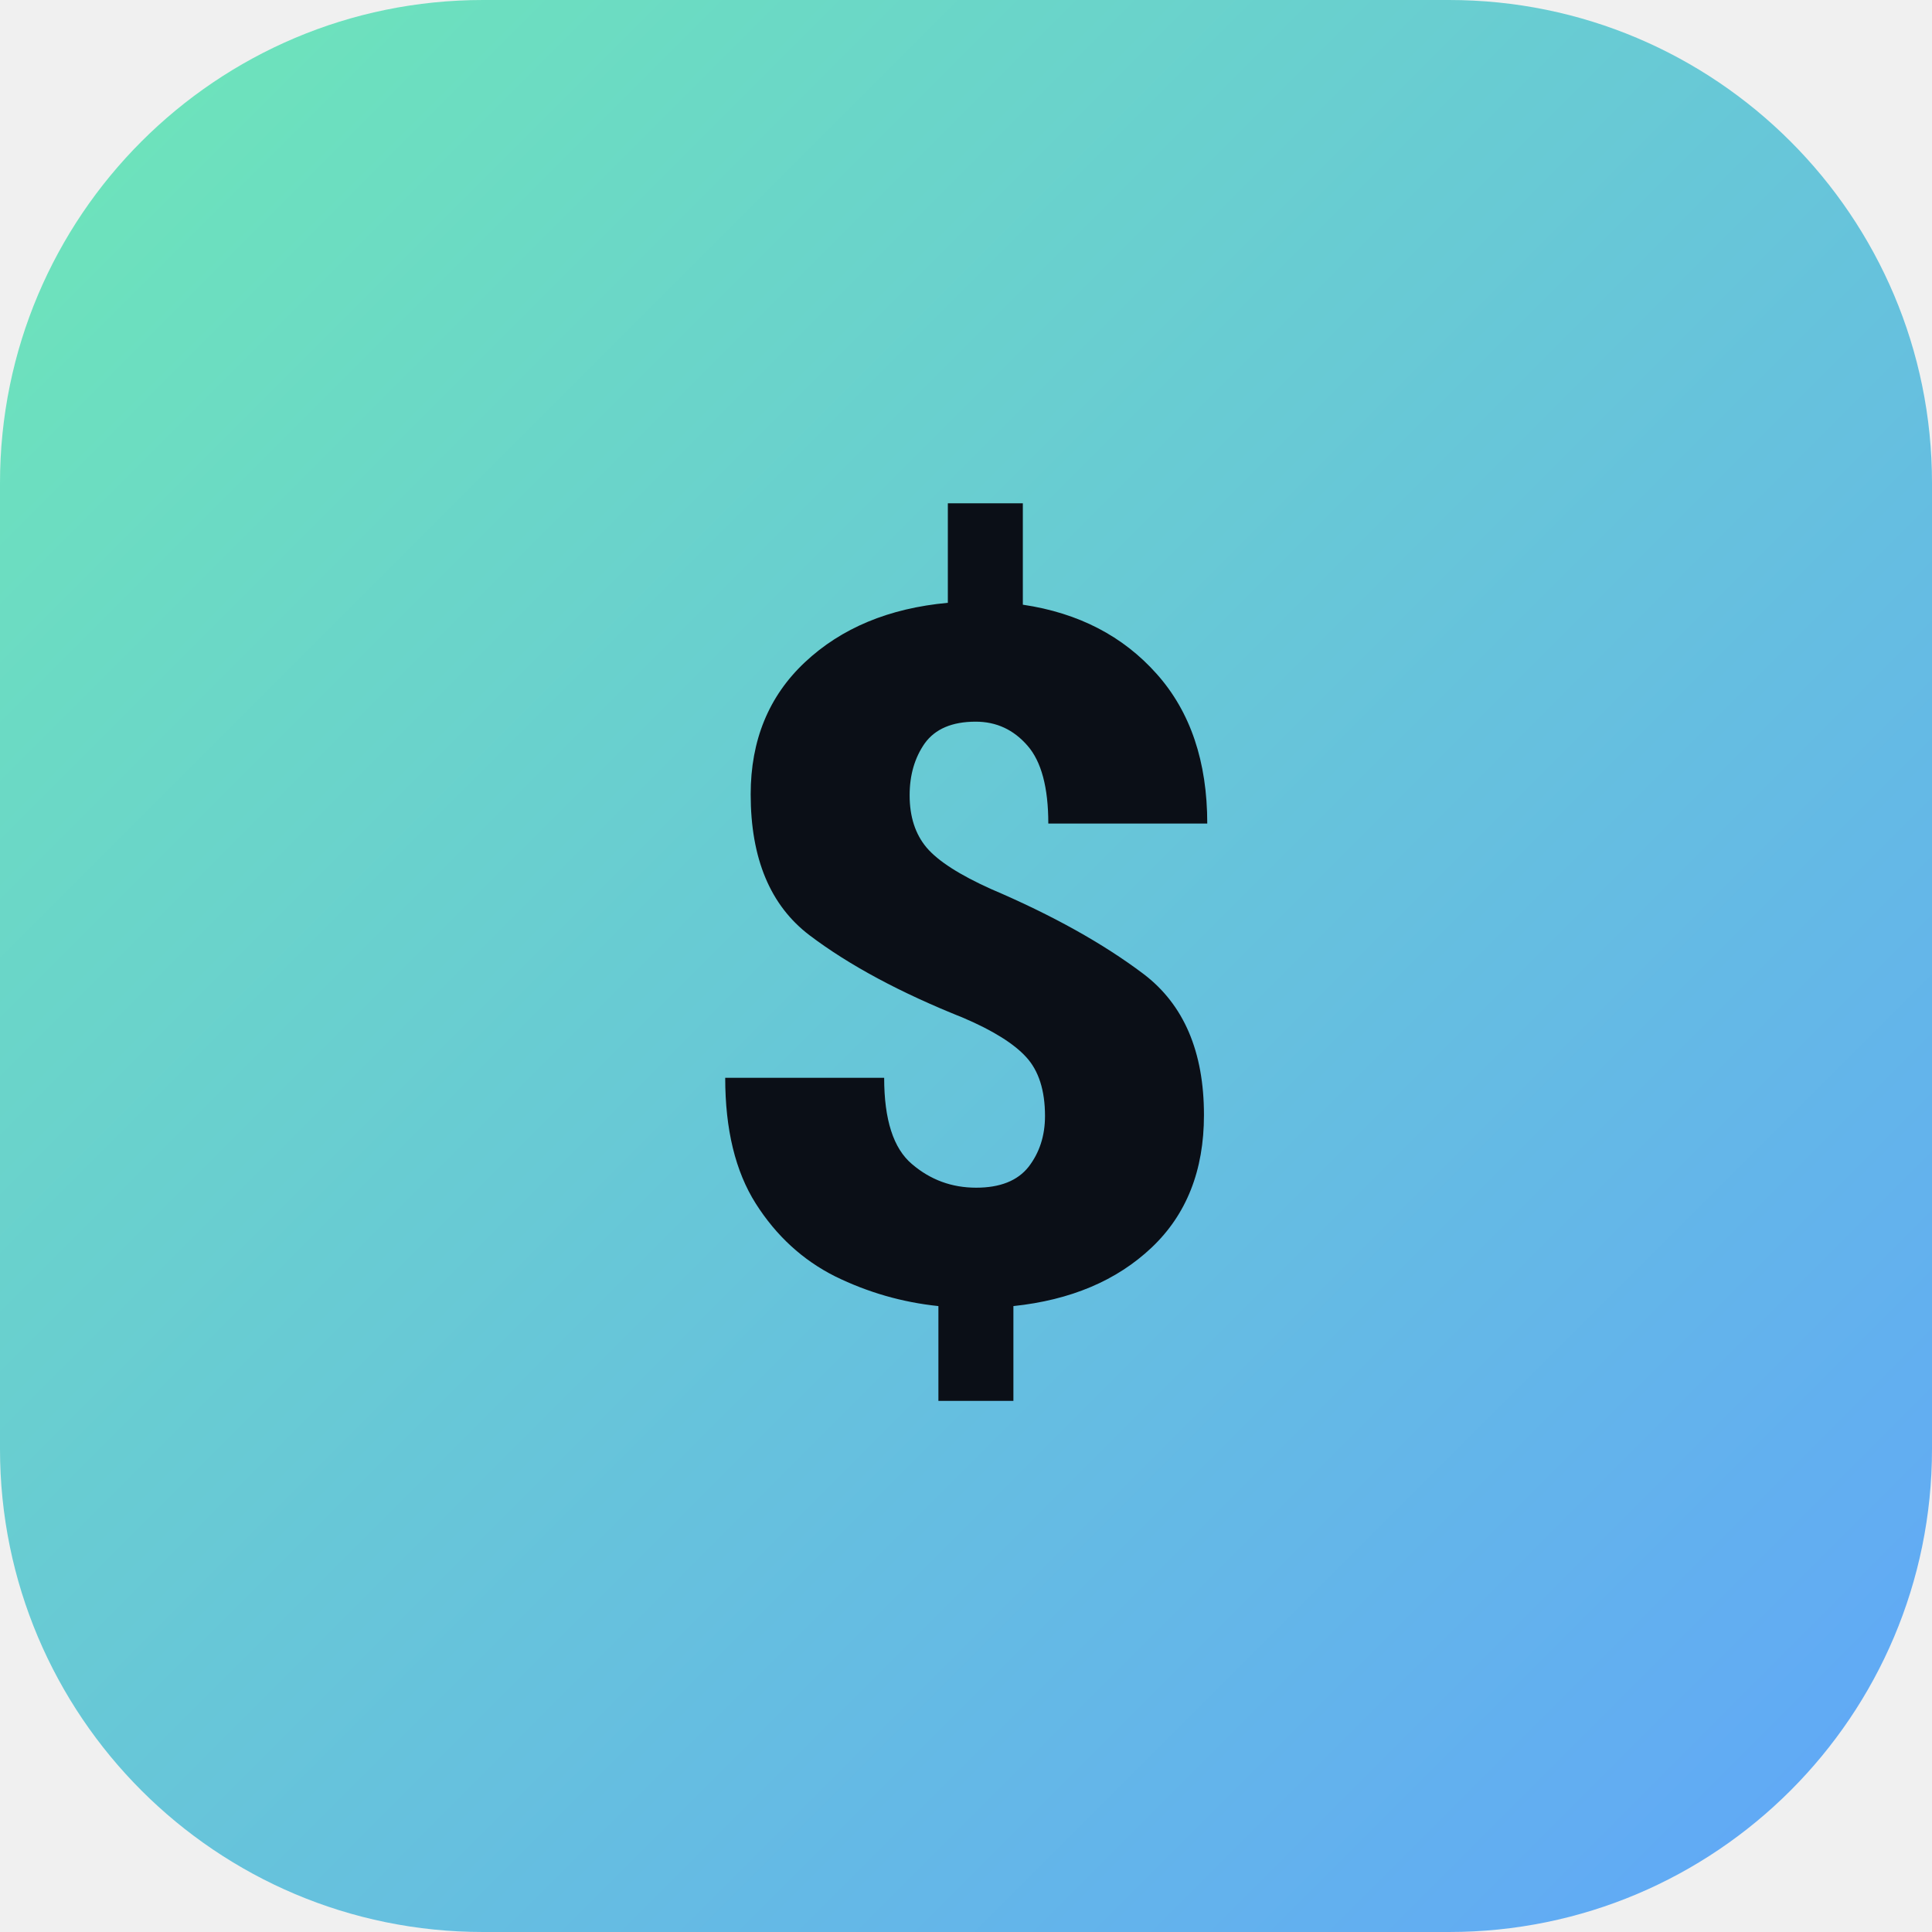
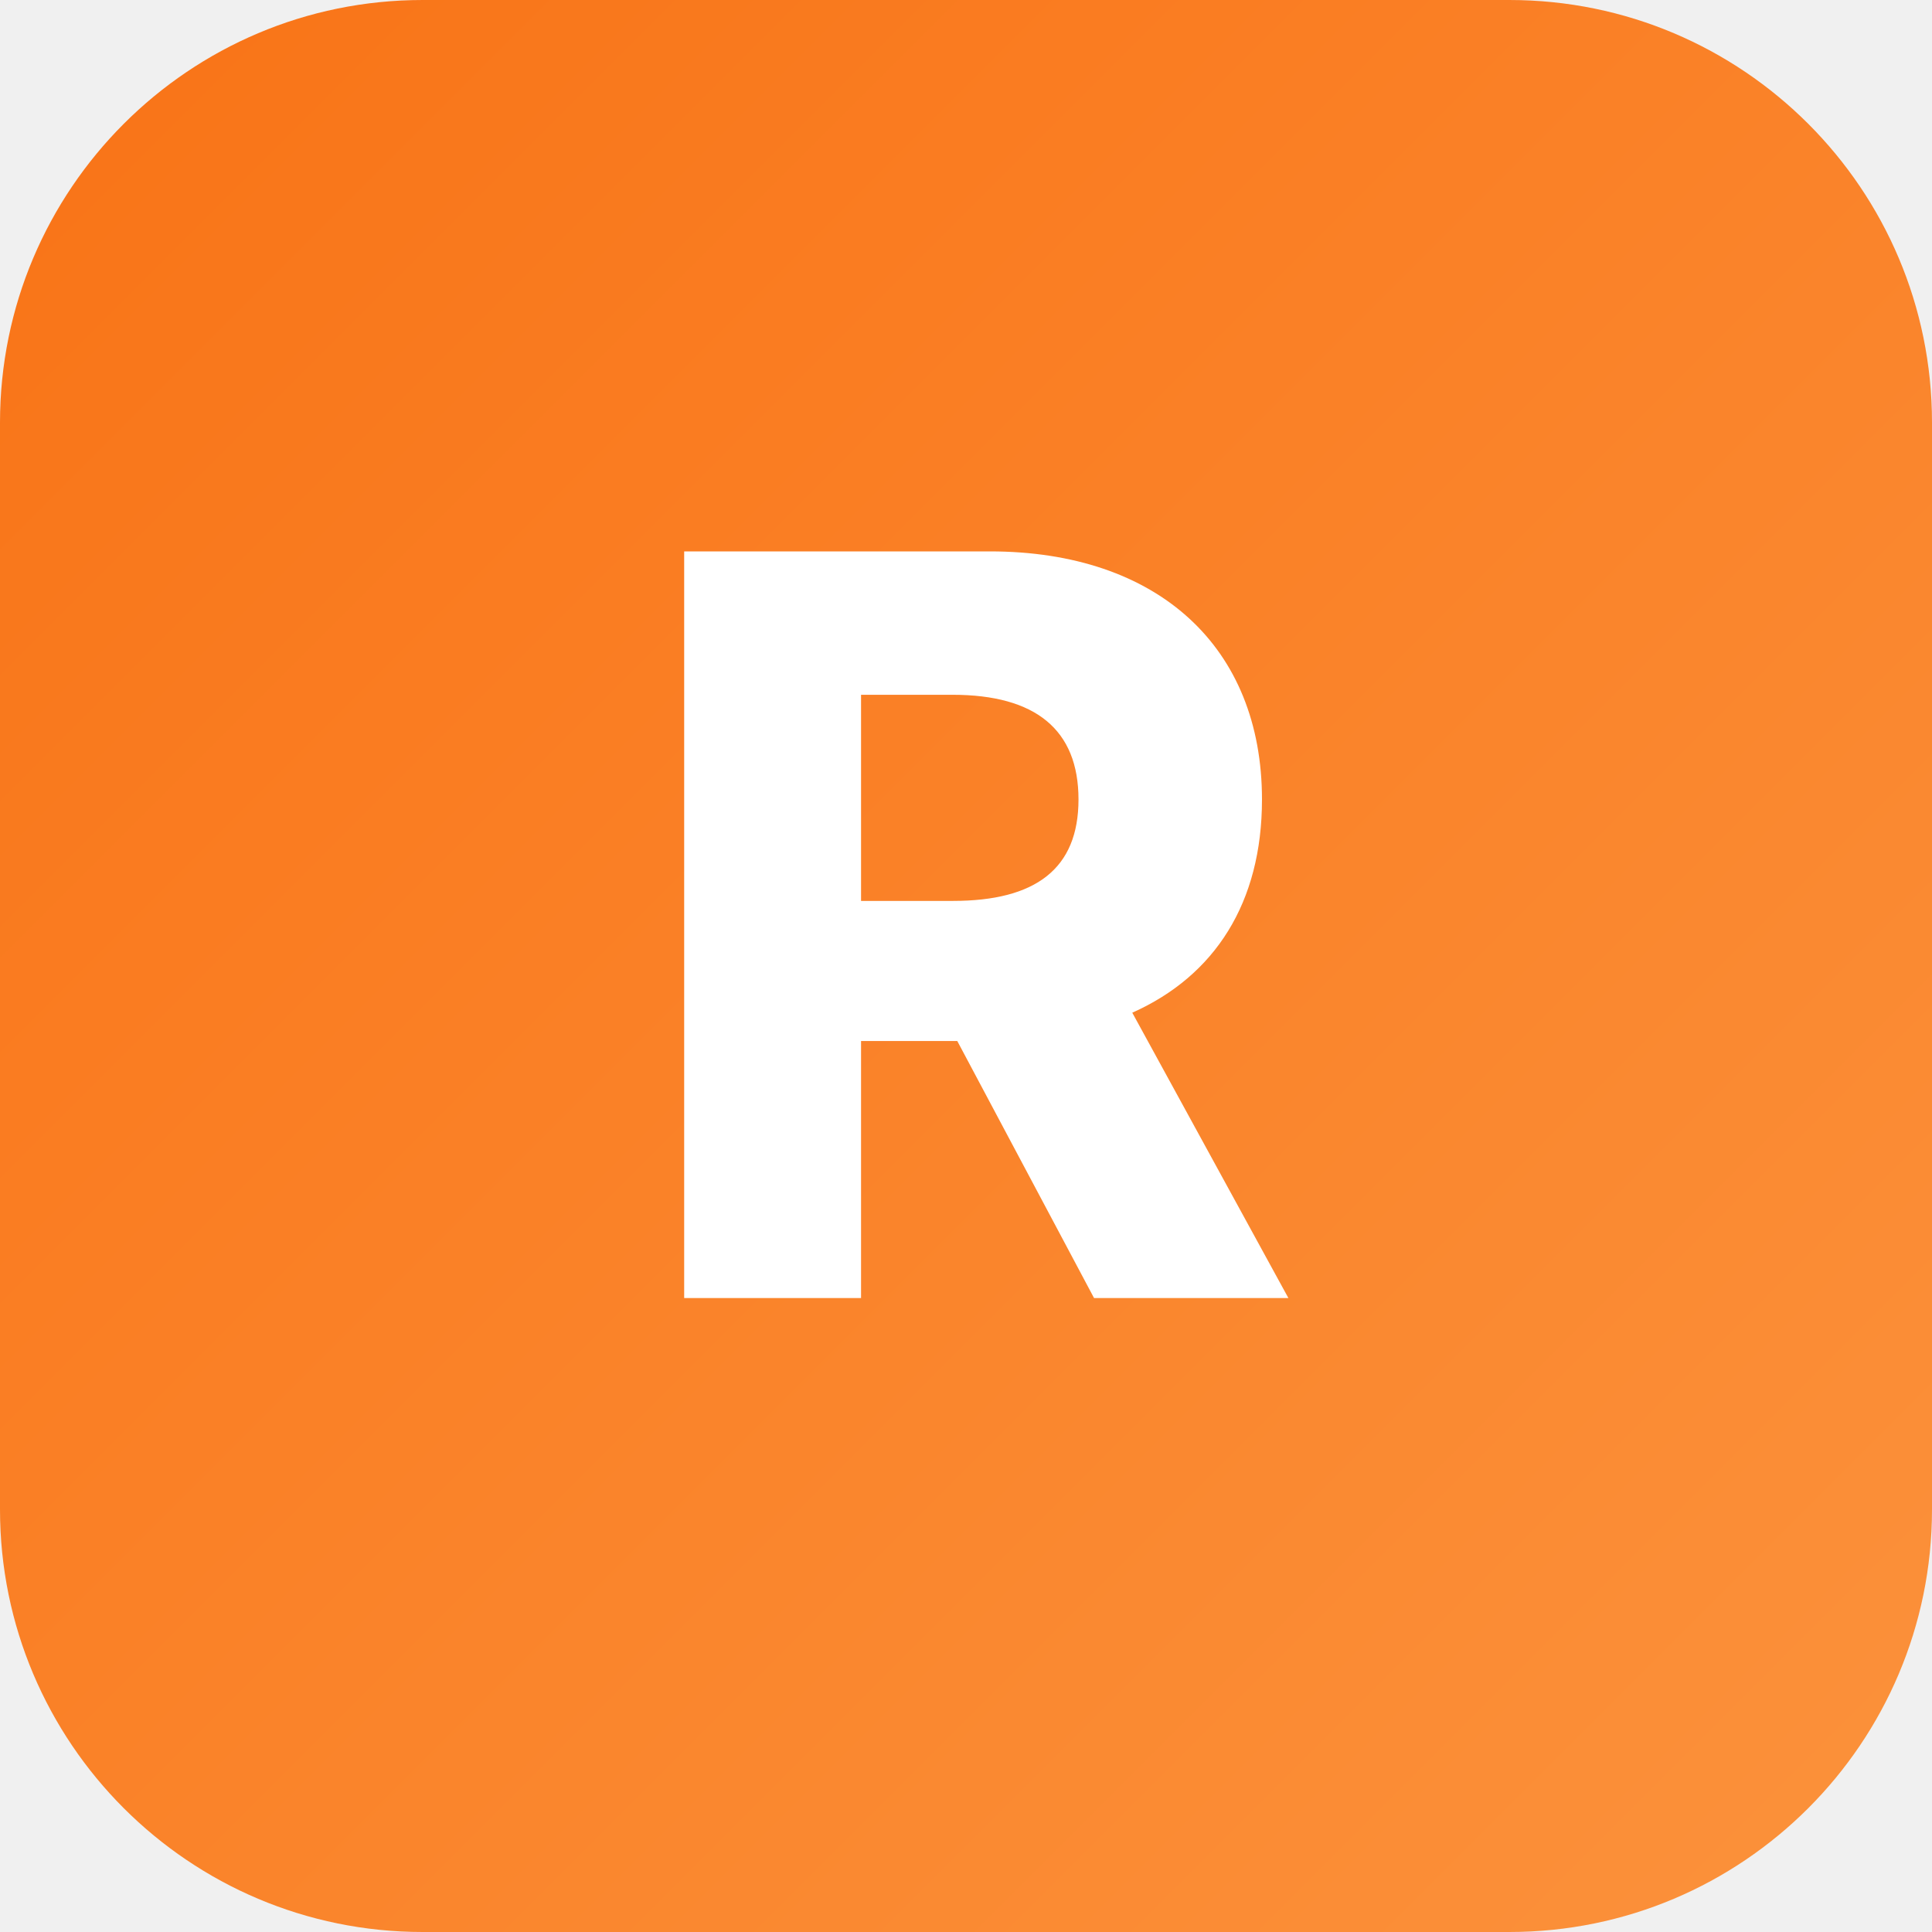
- <svg xmlns="http://www.w3.org/2000/svg" viewBox="0 0 64 64" width="64" height="64">
+ <svg xmlns="http://www.w3.org/2000/svg" viewBox="0 0 64 64">
  <defs>
    <linearGradient id="g" x1="0" y1="0" x2="1" y2="1">
-       <stop offset="0" stop-color="#6ee7b7" />
-       <stop offset="1" stop-color="#60a5fa" />
+       <stop offset="0" stop-color="#f97316" />
+       <stop offset="1" stop-color="#fb923c" />
    </linearGradient>
  </defs>
-   <rect width="64" height="64" rx="16" fill="url(#g)" />
-   <text x="32" y="43" font-family="system-ui,-apple-system,Segoe UI,Roboto,sans-serif" font-size="32" font-weight="800" text-anchor="middle" fill="#0b0f17">$</text>
+   <rect width="64" height="64" rx="14" fill="url(#g)" />
+   <text x="32" y="43" text-anchor="middle" font-family="Inter,system-ui,sans-serif" font-size="34" font-weight="800" fill="#fff">R</text>
</svg>
